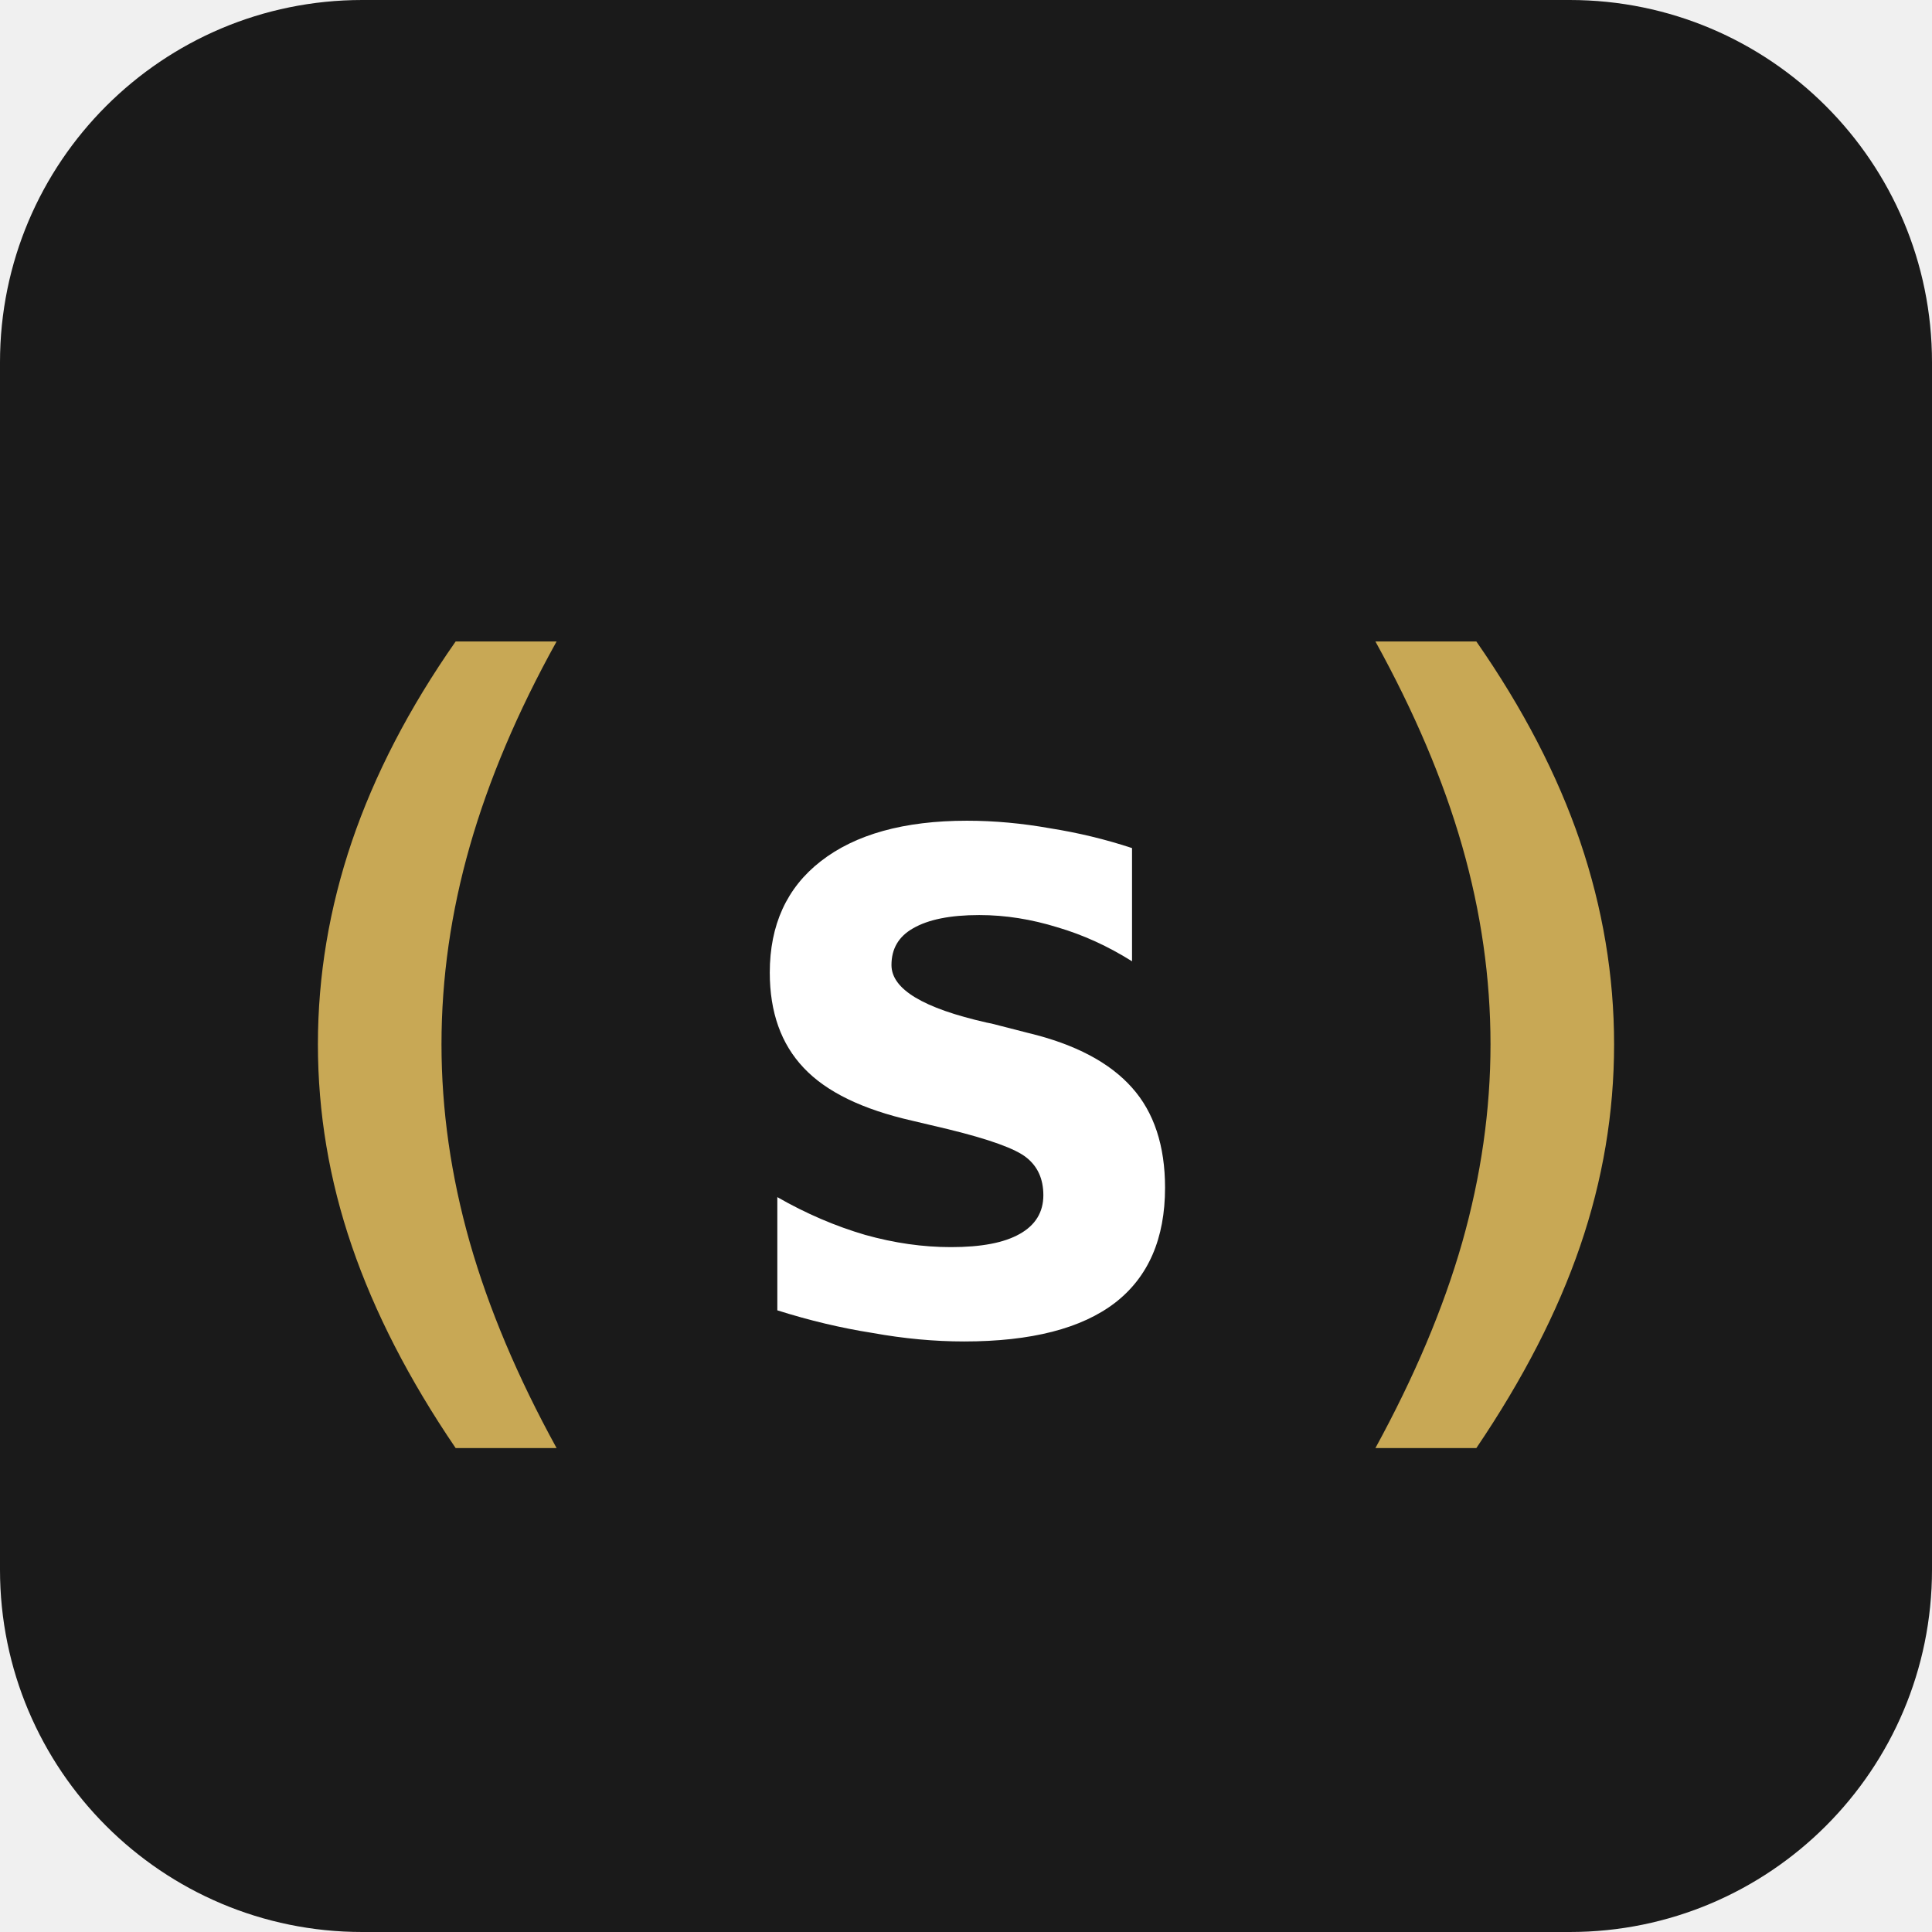
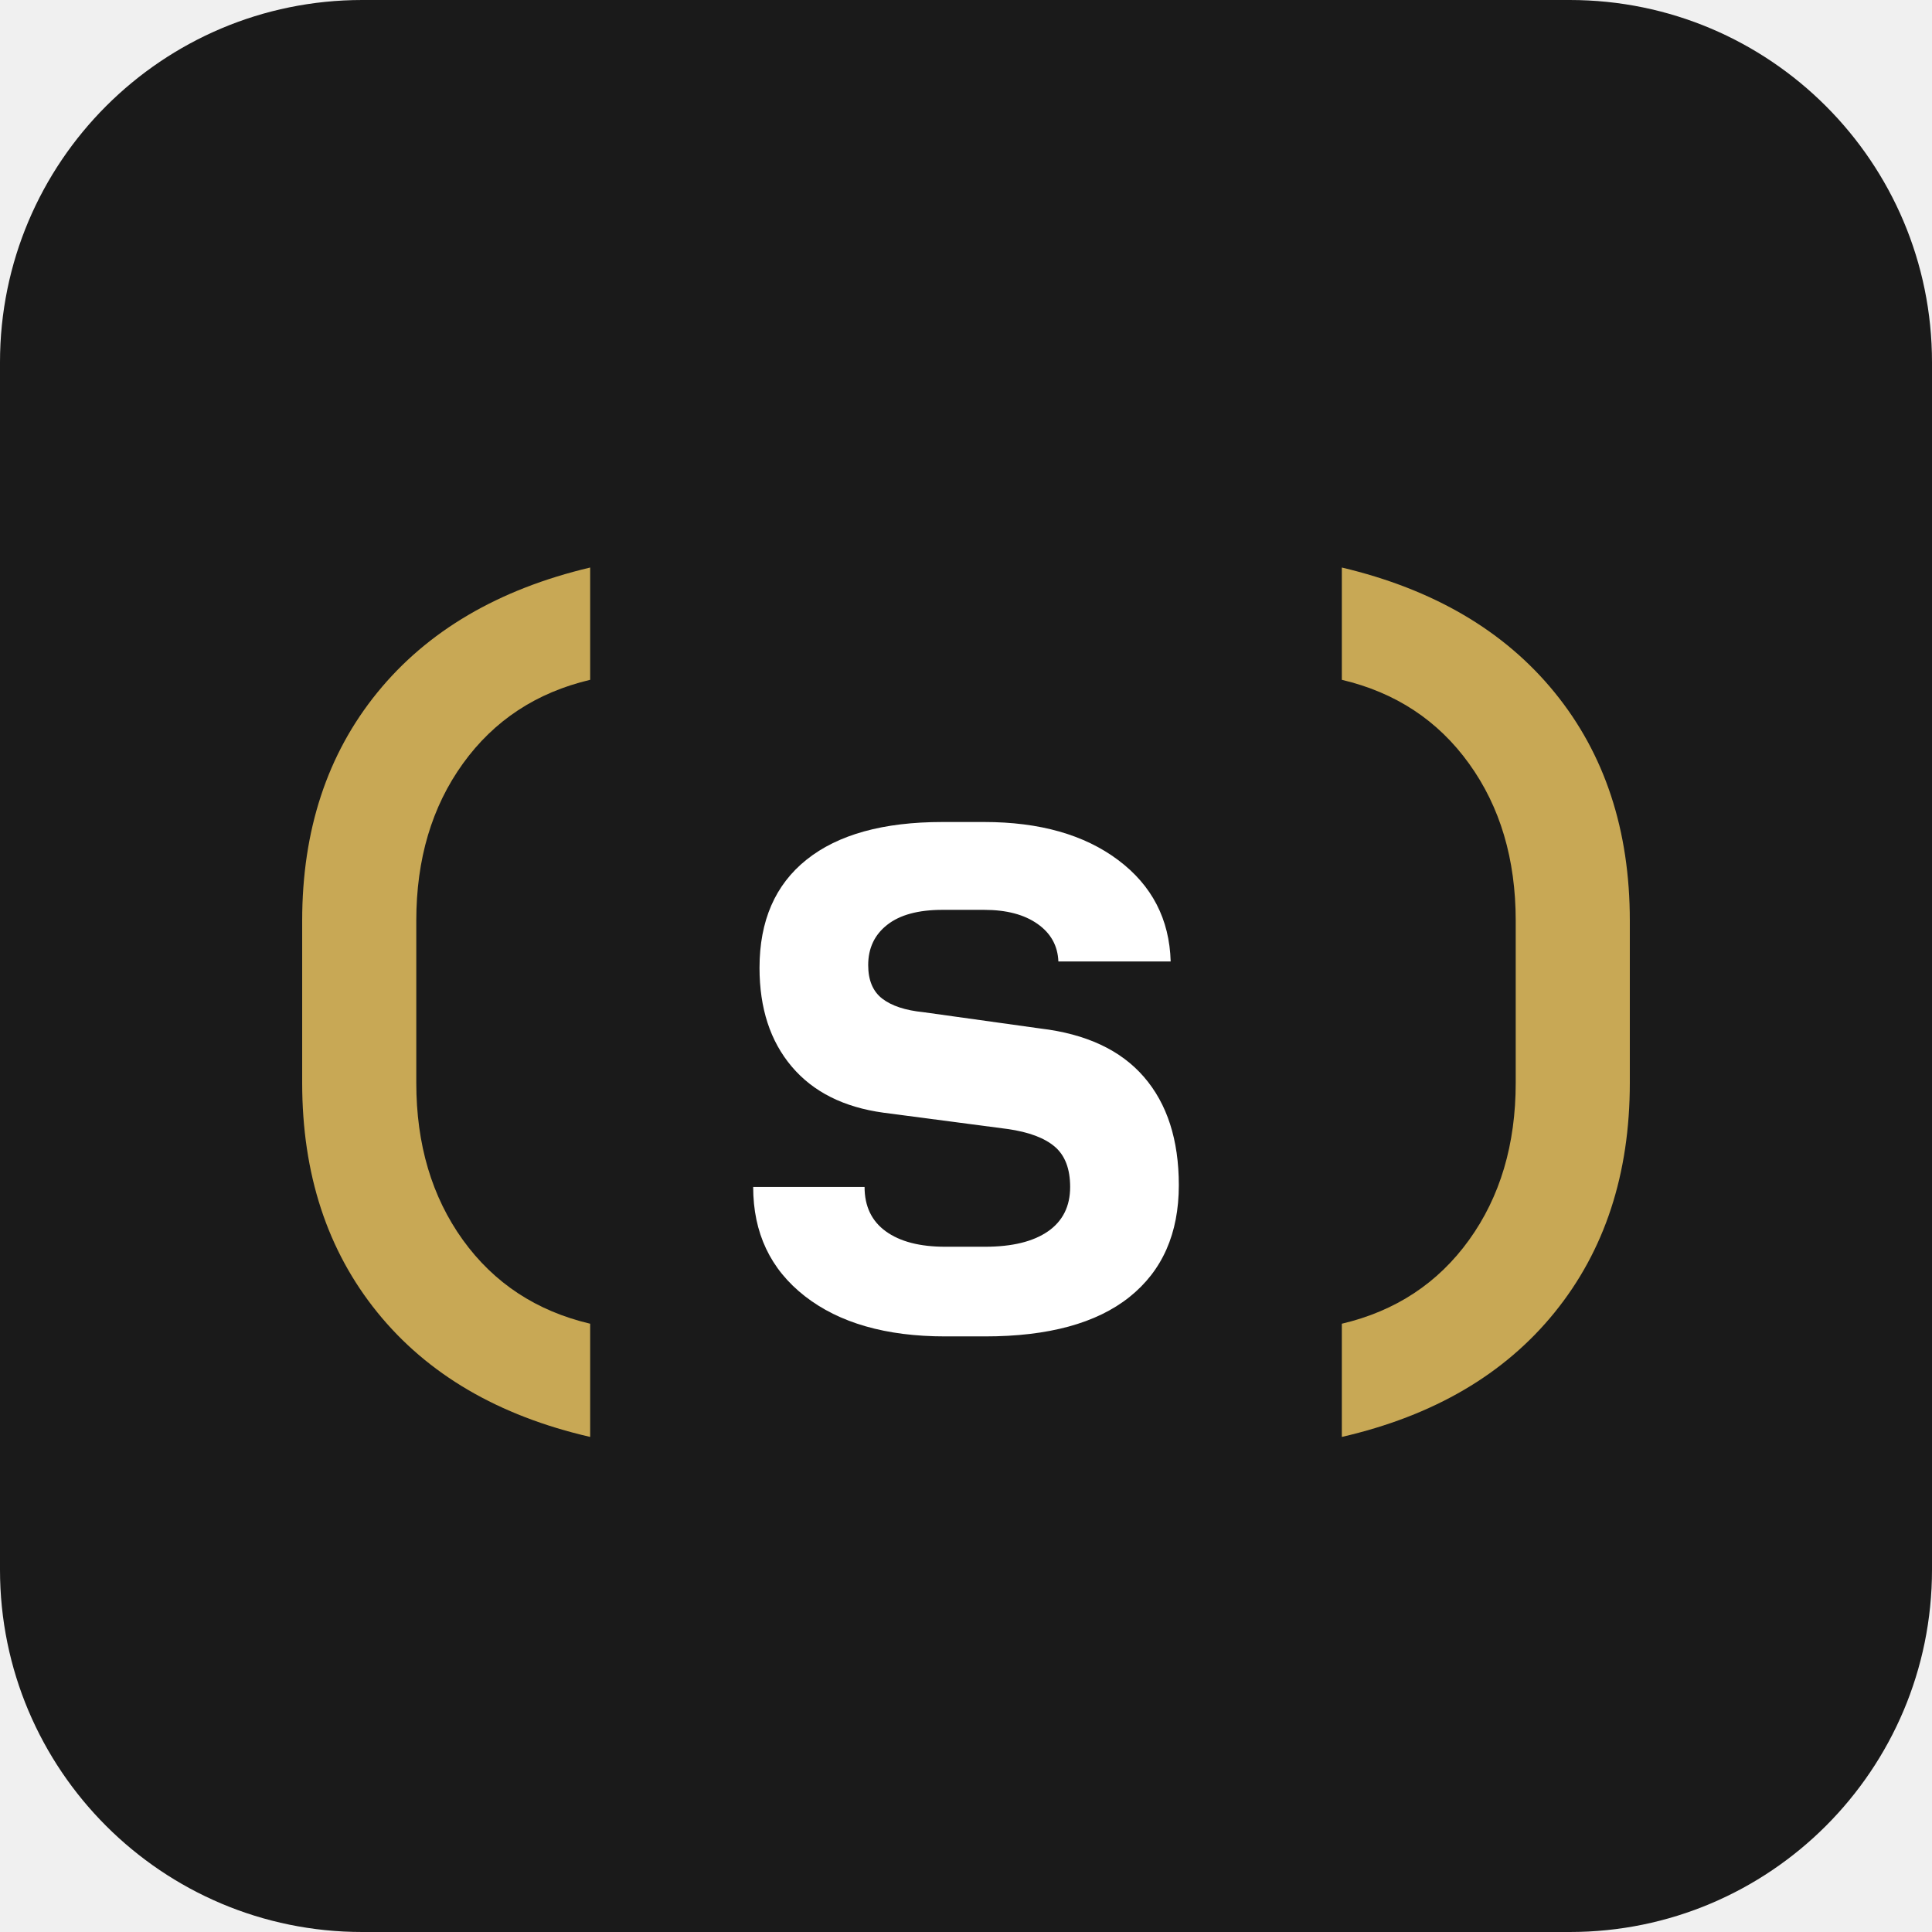
<svg xmlns="http://www.w3.org/2000/svg" viewBox="0 0 32 32">
  <rect width="32" height="32" rx="6" fill="#1a1a1a" />
-   <text x="16" y="22" text-anchor="middle" font-family="'JetBrains Mono', monospace" font-weight="700" font-size="15" fill="#ffffff">
-     <tspan fill="#c8a855">(</tspan>s<tspan fill="#c8a855">)</tspan>
-   </text>
+   <path fill="#c8a855" d="M9.775 23.8Q7.495 23.275 6.25 21.737Q5.005 20.2 5.005 17.935V15.25Q5.005 13 6.25 11.47Q7.495 9.94 9.775 9.4V11.26Q8.44 11.575 7.667 12.648Q6.895 13.72 6.895 15.25V17.935Q6.895 19.465 7.667 20.538Q8.44 21.61 9.775 21.925Z M22.225 23.8V21.925Q23.56 21.61 24.332 20.538Q25.105 19.465 25.105 17.935V15.25Q25.105 13.72 24.332 12.648Q23.56 11.575 22.225 11.26V9.4Q24.505 9.94 25.75 11.47Q26.995 13 26.995 15.25V17.935Q26.995 20.2 25.75 21.737Q24.505 23.275 22.225 23.8Z" />
+   <path fill="#ffffff" d="M15.655 22.135Q14.185 22.135 13.33 21.468Q12.475 20.8 12.475 19.66H14.32Q14.32 20.14 14.672 20.395Q15.025 20.65 15.655 20.65H16.315Q16.99 20.65 17.358 20.395Q17.725 20.14 17.725 19.66Q17.725 19.21 17.47 18.992Q17.215 18.775 16.69 18.7L14.635 18.43Q13.645 18.295 13.113 17.665Q12.58 17.035 12.58 16.03Q12.58 14.86 13.36 14.238Q14.14 13.615 15.61 13.615H16.3Q17.68 13.615 18.52 14.245Q19.36 14.875 19.39 15.925H17.53Q17.515 15.535 17.185 15.303Q16.855 15.07 16.3 15.07H15.61Q15.01 15.07 14.695 15.318Q14.38 15.565 14.38 15.985Q14.38 16.36 14.612 16.54Q14.845 16.72 15.295 16.765L17.23 17.035Q18.37 17.17 18.947 17.837Q19.525 18.505 19.525 19.63Q19.525 20.83 18.707 21.483Q17.89 22.135 16.315 22.135Z" />
</svg>
